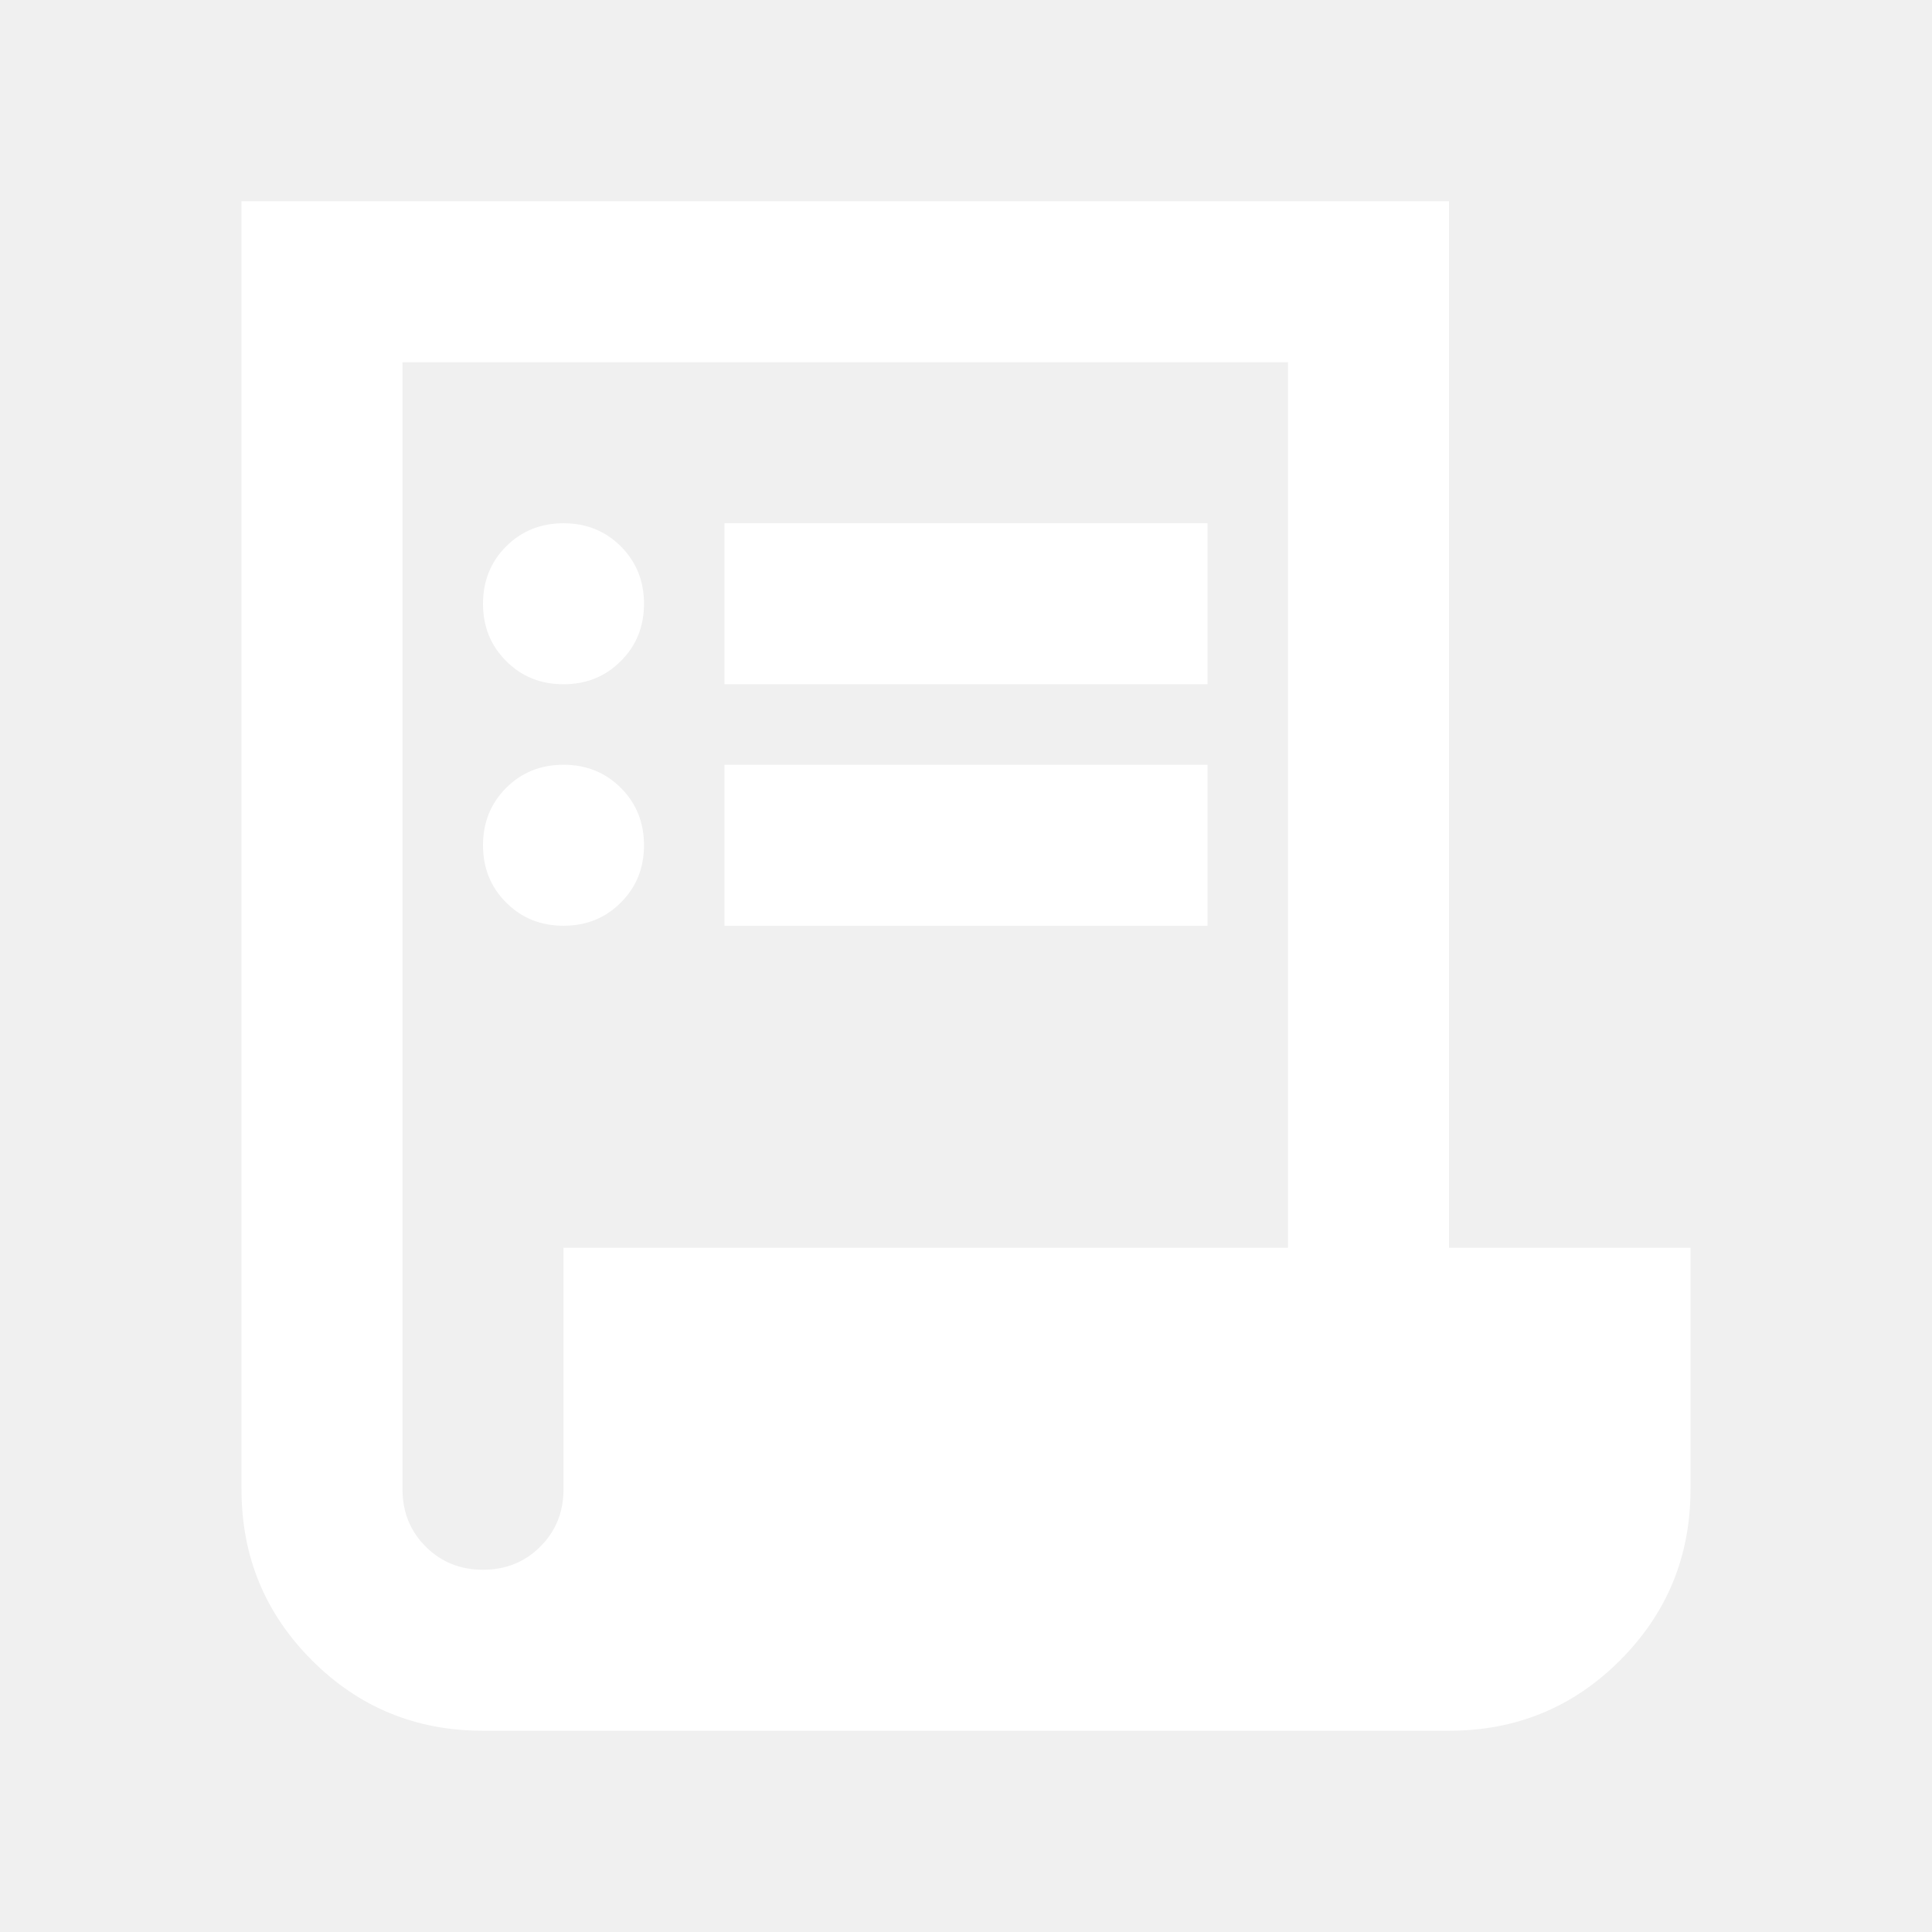
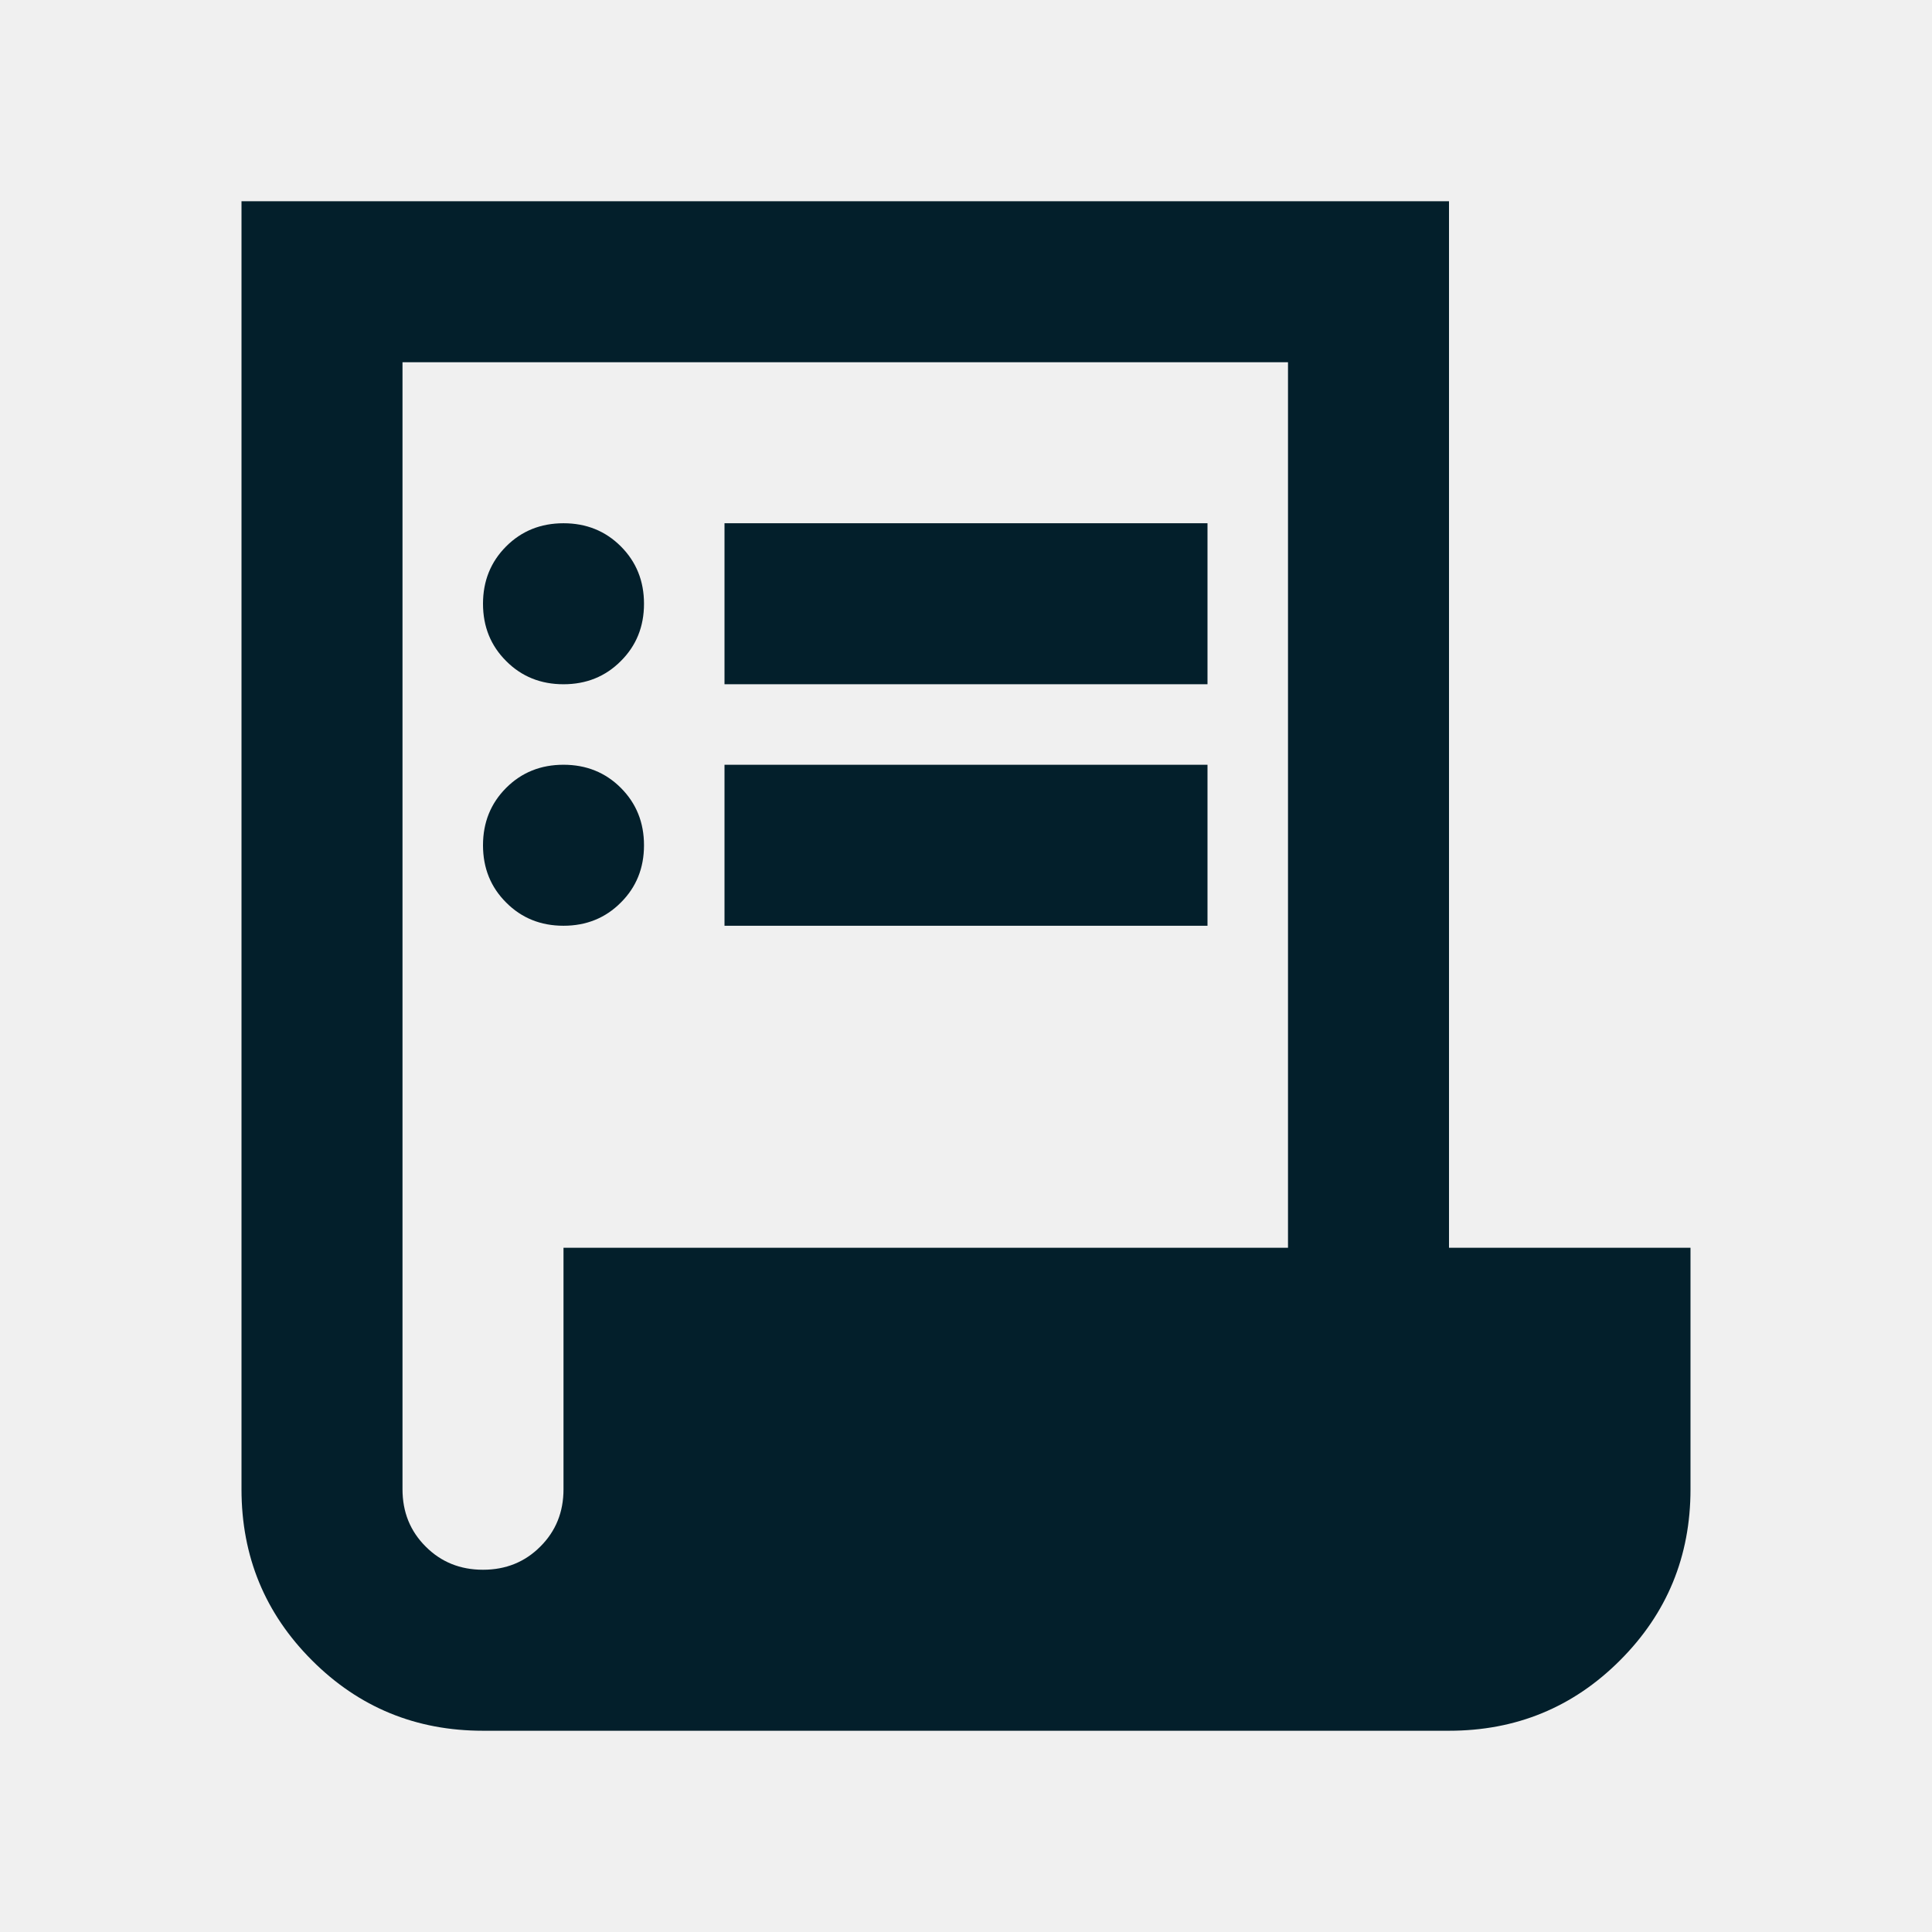
<svg xmlns="http://www.w3.org/2000/svg" width="24" height="24" viewBox="0 0 24 24" fill="none">
-   <path d="M18 21.5C18.833 21.5 19.542 21.209 20.125 20.625C20.708 20.042 21 19.334 21 18.5V15.5H18V2.5H3V18.5C3 19.334 3.292 20.042 3.875 20.625C4.458 21.209 5.167 21.5 6 21.5H18ZM6 19.5C5.717 19.5 5.479 19.404 5.288 19.212C5.096 19.021 5 18.784 5 18.5V4.5H16V15.5H7V18.5C7 18.784 6.904 19.021 6.712 19.212C6.521 19.404 6.283 19.5 6 19.5ZM15 8.5V6.5H9V8.5H15ZM15 11.5V9.5H9V11.5H15ZM7 8.5C7.283 8.5 7.521 8.404 7.712 8.212C7.904 8.021 8 7.784 8 7.5C8 7.217 7.904 6.979 7.712 6.787C7.521 6.596 7.283 6.5 7 6.5C6.717 6.5 6.479 6.596 6.288 6.787C6.096 6.979 6 7.217 6 7.5C6 7.784 6.096 8.021 6.288 8.212C6.479 8.404 6.717 8.5 7 8.5ZM7 11.5C7.283 11.5 7.521 11.404 7.712 11.212C7.904 11.021 8 10.784 8 10.5C8 10.217 7.904 9.979 7.712 9.787C7.521 9.596 7.283 9.5 7 9.5C6.717 9.5 6.479 9.596 6.288 9.787C6.096 9.979 6 10.217 6 10.5C6 10.784 6.096 11.021 6.288 11.212C6.479 11.404 6.717 11.5 7 11.5Z" fill="white" />
+   <path d="M18 21.5C18.833 21.5 19.542 21.209 20.125 20.625C20.708 20.042 21 19.334 21 18.5V15.5H18V2.5H3V18.5C3 19.334 3.292 20.042 3.875 20.625C4.458 21.209 5.167 21.5 6 21.5H18ZM6 19.5C5.717 19.5 5.479 19.404 5.288 19.212C5.096 19.021 5 18.784 5 18.5V4.5H16V15.5H7V18.5C7 18.784 6.904 19.021 6.712 19.212C6.521 19.404 6.283 19.5 6 19.5ZM15 8.5V6.5H9V8.5H15ZM15 11.5V9.5H9V11.5H15ZM7 8.5C7.283 8.5 7.521 8.404 7.712 8.212C7.904 8.021 8 7.784 8 7.5C8 7.217 7.904 6.979 7.712 6.787C7.521 6.596 7.283 6.5 7 6.5C6.717 6.5 6.479 6.596 6.288 6.787C6.096 6.979 6 7.217 6 7.5C6 7.784 6.096 8.021 6.288 8.212C6.479 8.404 6.717 8.5 7 8.5ZM7 11.5C7.283 11.5 7.521 11.404 7.712 11.212C7.904 11.021 8 10.784 8 10.5C8 10.217 7.904 9.979 7.712 9.787C7.521 9.596 7.283 9.5 7 9.5C6.717 9.5 6.479 9.596 6.288 9.787C6.096 9.979 6 10.217 6 10.5C6 10.784 6.096 11.021 6.288 11.212C6.479 11.404 6.717 11.5 7 11.5Z" fill="#031F2B" />
</svg>
